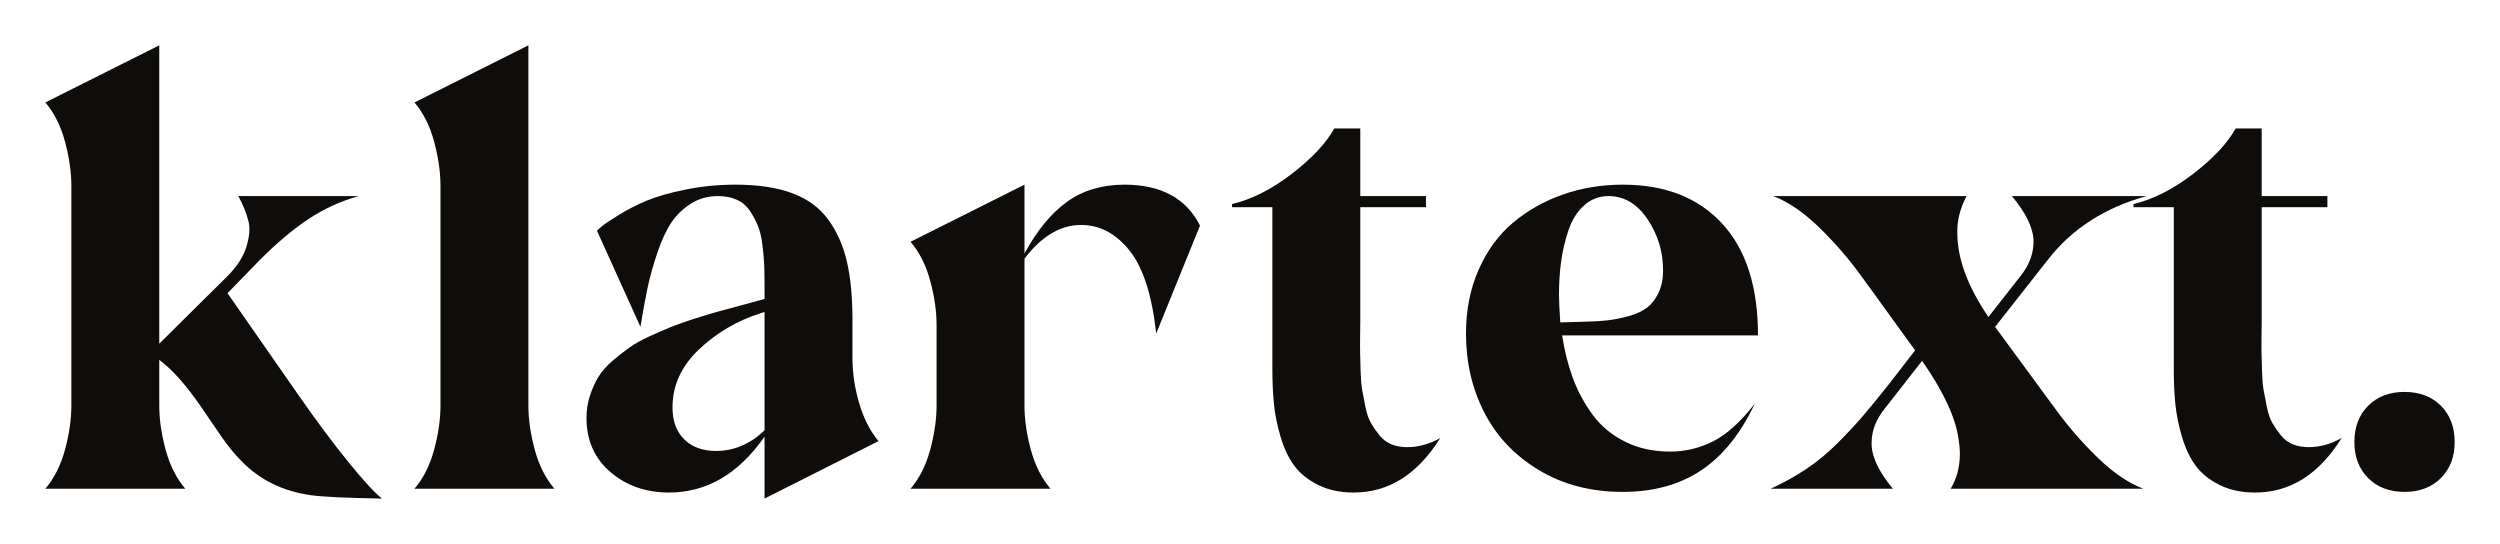
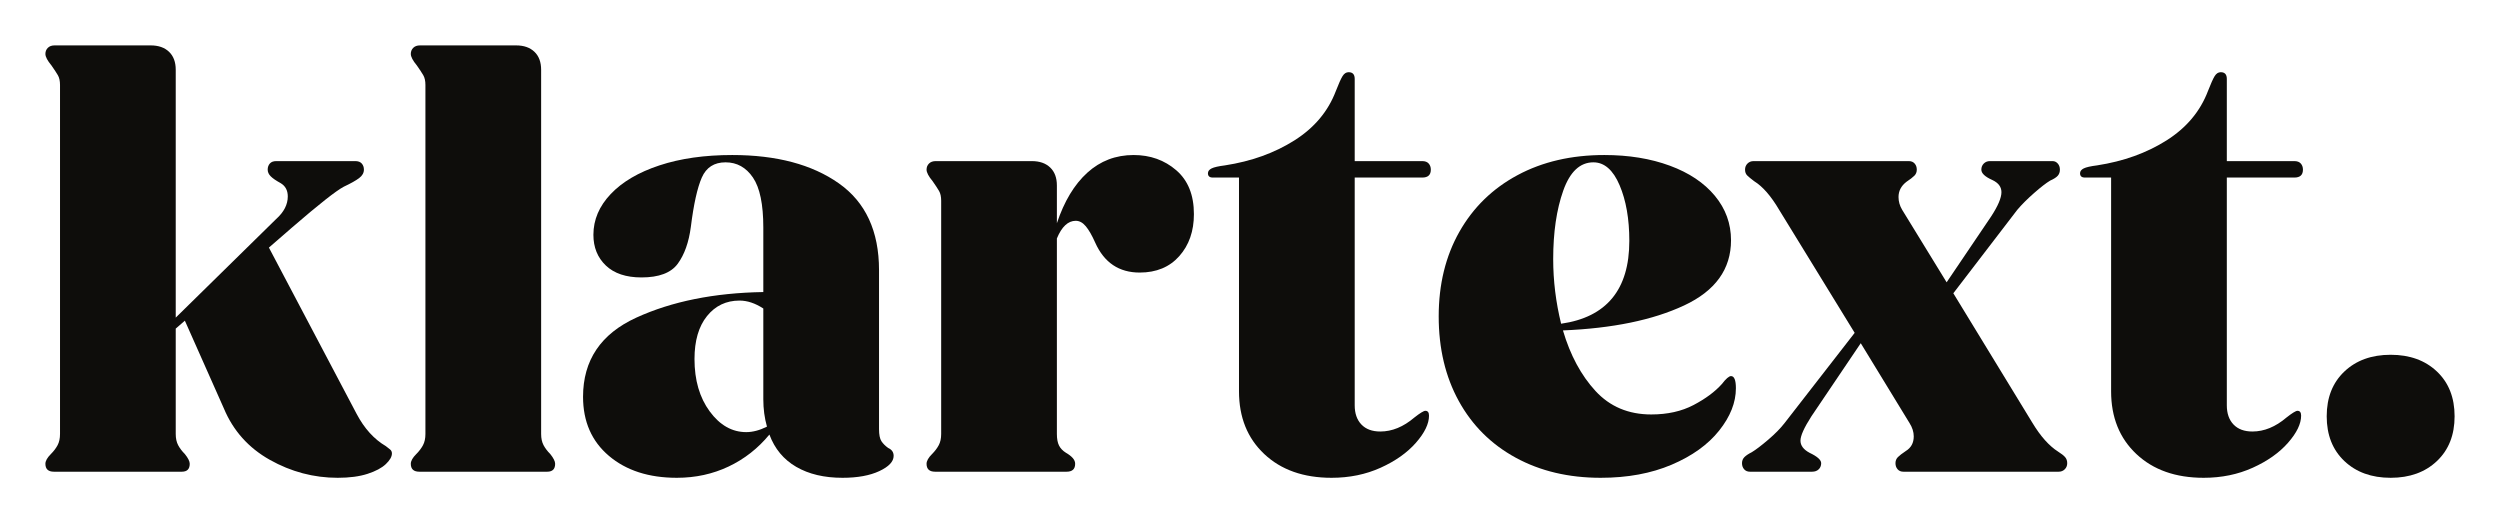
- <svg xmlns="http://www.w3.org/2000/svg" viewBox="-91.800 -1539.800 7876.608 1713.600" width="7876.608" height="1713.600" role="img" aria-label="KLARTEXT logo">
+ <svg xmlns="http://www.w3.org/2000/svg" viewBox="-43.550 -774.550 4105.053 859.100" width="4105.053" height="859.100" role="img" aria-label="klartext. logo">
  <g transform="scale(1 -1)">
-     <path d="M51 0Q93 49 113.0 123.0Q133 197 133 262V954Q133 1019 113.0 1093.5Q93 1168 51 1217L410 1397V457L625 670Q671 716 685 764Q694 794 694 818Q694 834 690 846Q682 880 659 922H1038Q953 898 880.5 850.0Q808 802 727 721L625 616L850 293Q935 171 1007.5 82.0Q1080 -7 1112 -31Q937 -28 885 -20Q755 -1 670 86Q637 119 606 164L543 256Q472 360 410 406V262Q410 197 430.0 123.0Q450 49 492 0Z" fill="#0E0D0B" transform="translate(0 0)" />
-     <path d="M51 0Q93 49 113.0 123.0Q133 197 133 262V954Q133 1019 113.0 1093.5Q93 1168 51 1217L410 1397V262Q410 197 430.0 123.0Q450 49 492 0Z" fill="#0E0D0B" transform="translate(1162.998 0)" />
-     <path d="M51 223Q51 259 61.5 292.0Q72 325 88.0 351.5Q104 378 132.5 402.5Q161 427 186.5 445.0Q212 463 251.5 481.0Q291 499 319.5 510.5Q348 522 393.5 536.5Q439 551 465.0 558.0Q491 565 535.5 577.0Q580 589 598 594L612 598V635Q612 675 611.0 702.5Q610 730 605.5 767.0Q601 804 591.0 828.5Q581 853 565.5 876.0Q550 899 524.5 910.5Q499 922 465 922Q418 922 380.5 898.5Q343 875 319.0 839.5Q295 804 275.0 745.5Q255 687 244.0 635.5Q233 584 221 510L84 813Q90 819 101.5 828.5Q113 838 153.5 863.0Q194 888 240.5 907.5Q287 927 363.0 942.5Q439 958 520 958Q627 958 699.5 931.0Q772 904 813.0 847.5Q854 791 871.5 715.5Q889 640 889 532V412Q889 342 910.0 270.0Q931 198 971 150L612 -31V164Q489 -12 311 -12Q202 -12 126.5 52.5Q51 117 51 223ZM322 256Q322 192 359.0 155.5Q396 119 459 119Q544 119 612 184V557L600 553Q489 518 405.5 439.0Q322 360 322 256Z" fill="#0E0D0B" transform="translate(1705.001 0)" />
-     <path d="M51 0Q93 49 113.0 123.0Q133 197 133 262V516Q133 581 113.0 655.0Q93 729 51 778L410 958V741Q469 850 544.0 904.0Q619 958 725 958Q898 958 963 829L825 489Q805 671 740.5 751.0Q676 831 588 831Q491 831 410 725V262Q410 197 430.0 123.0Q450 49 492 0Z" fill="#0E0D0B" transform="translate(2725.99 0)" />
-     <path d="M51 887V897Q144 919 239.0 992.0Q334 1065 373 1135H455V922H662V887H455V526Q455 516 454.5 481.5Q454 447 454.5 427.0Q455 407 456.0 370.5Q457 334 461.0 311.0Q465 288 471.5 256.5Q478 225 489.5 205.5Q501 186 516.0 167.5Q531 149 553.0 140.0Q575 131 602 131Q657 131 707 160Q600 -12 434 -12Q370 -12 322.0 12.0Q274 36 247.0 72.5Q220 109 204.0 163.0Q188 217 183.0 266.5Q178 316 178 377V887Z" fill="#0E0D0B" transform="translate(3738.993 0)" />
-     <path d="M51 489Q51 600 91.0 690.5Q131 781 199.5 838.5Q268 896 356.5 927.0Q445 958 545 958Q745 958 858.0 835.5Q971 713 971 483H354Q365 410 388.0 348.0Q411 286 450.5 232.5Q490 179 552.5 148.0Q615 117 694 117Q765 117 829.0 149.0Q893 181 961 268Q894 126 792.0 58.0Q690 -10 545 -10Q395 -10 281.0 58.5Q167 127 109.0 239.5Q51 352 51 489ZM344 612Q344 586 348 524L418 526Q465 527 496.5 530.5Q528 534 564.0 544.0Q600 554 621.5 570.5Q643 587 657.5 617.0Q672 647 672 688Q672 776 623.0 849.0Q574 922 500 922Q456 922 423.5 893.0Q391 864 374.5 816.0Q358 768 351.0 717.5Q344 667 344 612Z" fill="#0E0D0B" transform="translate(4476.007 0)" />
-     <path d="M51 0Q112 28 163.5 62.5Q215 97 261.5 143.5Q308 190 340.5 228.0Q373 266 424 330L506 436L338 668Q278 751 204.0 823.0Q130 895 59 922H668Q639 866 639 813Q639 809 639 806Q639 685 737 541L838 670Q879 721 879 778Q879 782 879 786Q875 845 811 922H1235Q1037 867 924 721L758 510L946 254Q1006 171 1080.0 99.0Q1154 27 1225 0H618Q647 48 647 110Q647 132 643 156Q629 258 528 403L410 252Q369 201 369 145Q369 140 369 135Q373 76 436 0Z" fill="#0E0D0B" transform="translate(5436.007 0)" />
-     <path d="M51 887V897Q144 919 239.0 992.0Q334 1065 373 1135H455V922H662V887H455V526Q455 516 454.5 481.5Q454 447 454.5 427.0Q455 407 456.0 370.5Q457 334 461.0 311.0Q465 288 471.5 256.5Q478 225 489.5 205.5Q501 186 516.0 167.5Q531 149 553.0 140.0Q575 131 602 131Q657 131 707 160Q600 -12 434 -12Q370 -12 322.0 12.0Q274 36 247.0 72.5Q220 109 204.0 163.0Q188 217 183.0 266.5Q178 316 178 377V887Z" fill="#0E0D0B" transform="translate(6578.995 0)" />
-     <path d="M51 147Q51 218 94.5 261.5Q138 305 209.0 305.0Q280 305 323.5 261.5Q367 218 367 147Q367 77 323.5 33.5Q280 -10 209.0 -10.0Q138 -10 94.5 33.5Q51 77 51 147Z" fill="#0E0D0B" transform="translate(7275.008 0)" />
+     <path d="M31 13Q31 20 40 29Q47 36 51.0 43.5Q55 51 55 62V635Q55 645 51.5 651.0Q48 657 41 667Q31 679 31 686Q31 692 35.0 696.0Q39 700 46 700H204Q223 700 234.0 689.5Q245 679 245 660V253L410 415Q429 432 429 452Q429 467 417 474Q406 480 401.0 485.0Q396 490 396 496Q396 502 399.5 506.0Q403 510 410 510H540Q547 510 550.5 506.0Q554 502 554 496Q554 488 546.0 482.0Q538 476 521 468Q502 458 436 401L398 368L542 95Q561 59 590 42Q594 39 597.0 36.5Q600 34 600 30Q600 22 590.0 12.5Q580 3 560.0 -3.5Q540 -10 511 -10Q452 -10 399.5 19.5Q347 49 324 104L260 248L245 235V62Q245 51 249.0 43.5Q253 36 260 29Q268 19 268 13Q268 0 255 0H45Q31 0 31 13Z" fill="#0E0D0B" transform="translate(0 0)" />
+     <path d="M31 13Q31 20 40 29Q47 36 51.0 43.5Q55 51 55 62V635Q55 645 51.5 651.0Q48 657 41 667Q31 679 31 686Q31 692 35.0 696.0Q39 700 46 700H204Q223 700 234.0 689.5Q245 679 245 660V62Q245 51 249.0 43.5Q253 36 260 29Q268 19 268 13Q268 0 255 0H45Q31 0 31 13Z" fill="#0E0D0B" transform="translate(600 0)" />
+     <path d="M321 61Q293 27 254.0 8.5Q215 -10 169 -10Q100 -10 57.5 26.0Q15 62 15 123Q15 213 102.5 253.0Q190 293 311 295V401Q311 458 294.0 483.0Q277 508 249 508Q221 508 210.0 483.0Q199 458 192 402Q187 364 170.5 341.5Q154 319 111 319Q73 319 52.5 338.5Q32 358 32 389Q32 426 60.5 456.0Q89 486 140.5 503.0Q192 520 260 520Q369 520 435.0 473.5Q501 427 501 331V70Q501 56 505.0 50.0Q509 44 516 39Q525 35 525 26Q525 12 501.5 1.0Q478 -10 441 -10Q396 -10 365.0 8.0Q334 26 321 61ZM283 65Q299 65 317 74Q311 95 311 119V268Q291 281 272 281Q239 281 218.5 255.5Q198 230 198 185Q198 133 223.0 99.0Q248 65 283 65Z" fill="#0E0D0B" transform="translate(898.8281 0)" />
+     <path d="M31 13Q31 20 40 29Q47 36 51.0 43.5Q55 51 55 62V445Q55 455 51.5 461.0Q48 467 41 477Q31 489 31 496Q31 502 35.0 506.0Q39 510 46 510H204Q223 510 234.0 499.5Q245 489 245 470V408Q263 462 295.0 491.0Q327 520 371 520Q412 520 441.0 495.0Q470 470 470 423Q470 381 446.0 354.0Q422 327 381 327Q330 327 308 376Q300 394 292.5 403.0Q285 412 276 412Q257 412 245 383V62Q245 50 248.5 43.0Q252 36 260 31Q267 27 271.0 22.5Q275 18 275 13Q275 0 261 0H45Q31 0 31 13Z" fill="#0E0D0B" transform="translate(1446.875 0)" />
+     <path d="M62 132V483H19Q11 483 11 490Q11 495 17.0 498.0Q23 501 39 503Q104 513 153.0 544.0Q202 575 221 625Q228 643 232.0 649.5Q236 656 242 656Q252 656 252 645V510H363Q370 510 373.5 506.0Q377 502 377 496Q377 483 363 483H252V109Q252 89 263.0 77.5Q274 66 294 66Q323 66 350 89Q364 100 368 100Q374 100 374 92Q374 72 352.5 47.5Q331 23 294.5 6.5Q258 -10 214 -10Q145 -10 103.5 29.0Q62 68 62 132Z" fill="#0E0D0B" transform="translate(1928.906 0)" />
+     <path d="M20 255Q20 334 54.0 394.0Q88 454 149.5 487.0Q211 520 292 520Q352 520 399.5 502.5Q447 485 473.5 453.0Q500 421 500 380Q500 309 423.0 273.0Q346 237 224 232Q242 171 277.5 132.5Q313 94 369 94Q409 94 438.5 109.5Q468 125 485 144Q495 157 500 157Q508 157 508 137Q508 102 480.5 67.5Q453 33 402.5 11.5Q352 -10 286 -10Q207 -10 146.5 23.0Q86 56 53.0 116.0Q20 176 20 255ZM221 243Q333 259 333 379Q333 433 317.0 470.5Q301 508 274 508Q241 508 224.5 461.5Q208 415 208 349Q208 296 221 243Z" fill="#0E0D0B" transform="translate(2298.828 0)" />
+     <path d="M263 14Q263 20 267.0 24.0Q271 28 280 34Q293 42 293 58Q293 69 286 80L206 211L125 91Q107 63 107 51Q107 39 122 31Q141 22 141 14Q141 8 137.0 4.0Q133 0 126 0H24Q18 0 14.5 4.0Q11 8 11 14Q11 20 15.0 24.0Q19 28 27 32Q37 38 54.0 52.5Q71 67 81 80L196 228L72 430Q52 464 31 477Q23 483 19.5 486.5Q16 490 16 496Q16 502 20.0 506.0Q24 510 30 510H285Q291 510 294.5 506.0Q298 502 298 496Q298 490 294.0 486.0Q290 482 281 476Q268 466 268 451Q268 440 274 430L347 311L420 419Q437 445 437 459Q437 472 422 479Q404 487 404 496Q404 502 408.0 506.0Q412 510 418 510H521Q526 510 529.5 506.0Q533 502 533 496Q533 490 529.5 486.0Q526 482 517 478Q507 472 490.5 457.5Q474 443 463 430L358 293L488 80Q508 47 530 33Q538 28 541.5 24.0Q545 20 545 14Q545 8 541.0 4.0Q537 0 531 0H276Q270 0 266.5 4.0Q263 8 263 14Z" fill="#0E0D0B" transform="translate(2805.859 0)" />
+     <path d="M62 132V483H19Q11 483 11 490Q11 495 17.0 498.0Q23 501 39 503Q104 513 153.0 544.0Q202 575 221 625Q228 643 232.0 649.5Q236 656 242 656Q252 656 252 645V510H363Q370 510 373.5 506.0Q377 502 377 496Q377 483 363 483H252V109Q252 89 263.0 77.5Q274 66 294 66Q323 66 350 89Q364 100 368 100Q374 100 374 92Q374 72 352.5 47.5Q331 23 294.5 6.5Q258 -10 214 -10Q145 -10 103.5 29.0Q62 68 62 132Z" fill="#0E0D0B" transform="translate(3360.938 0)" />
+     <path d="M25 91Q25 137 54.0 164.5Q83 192 130 192Q177 192 206.0 164.5Q235 137 235 91Q235 45 206.0 17.5Q177 -10 130 -10Q83 -10 54.0 17.5Q25 45 25 91Z" fill="#0E0D0B" transform="translate(3751.953 0)" />
  </g>
</svg>
